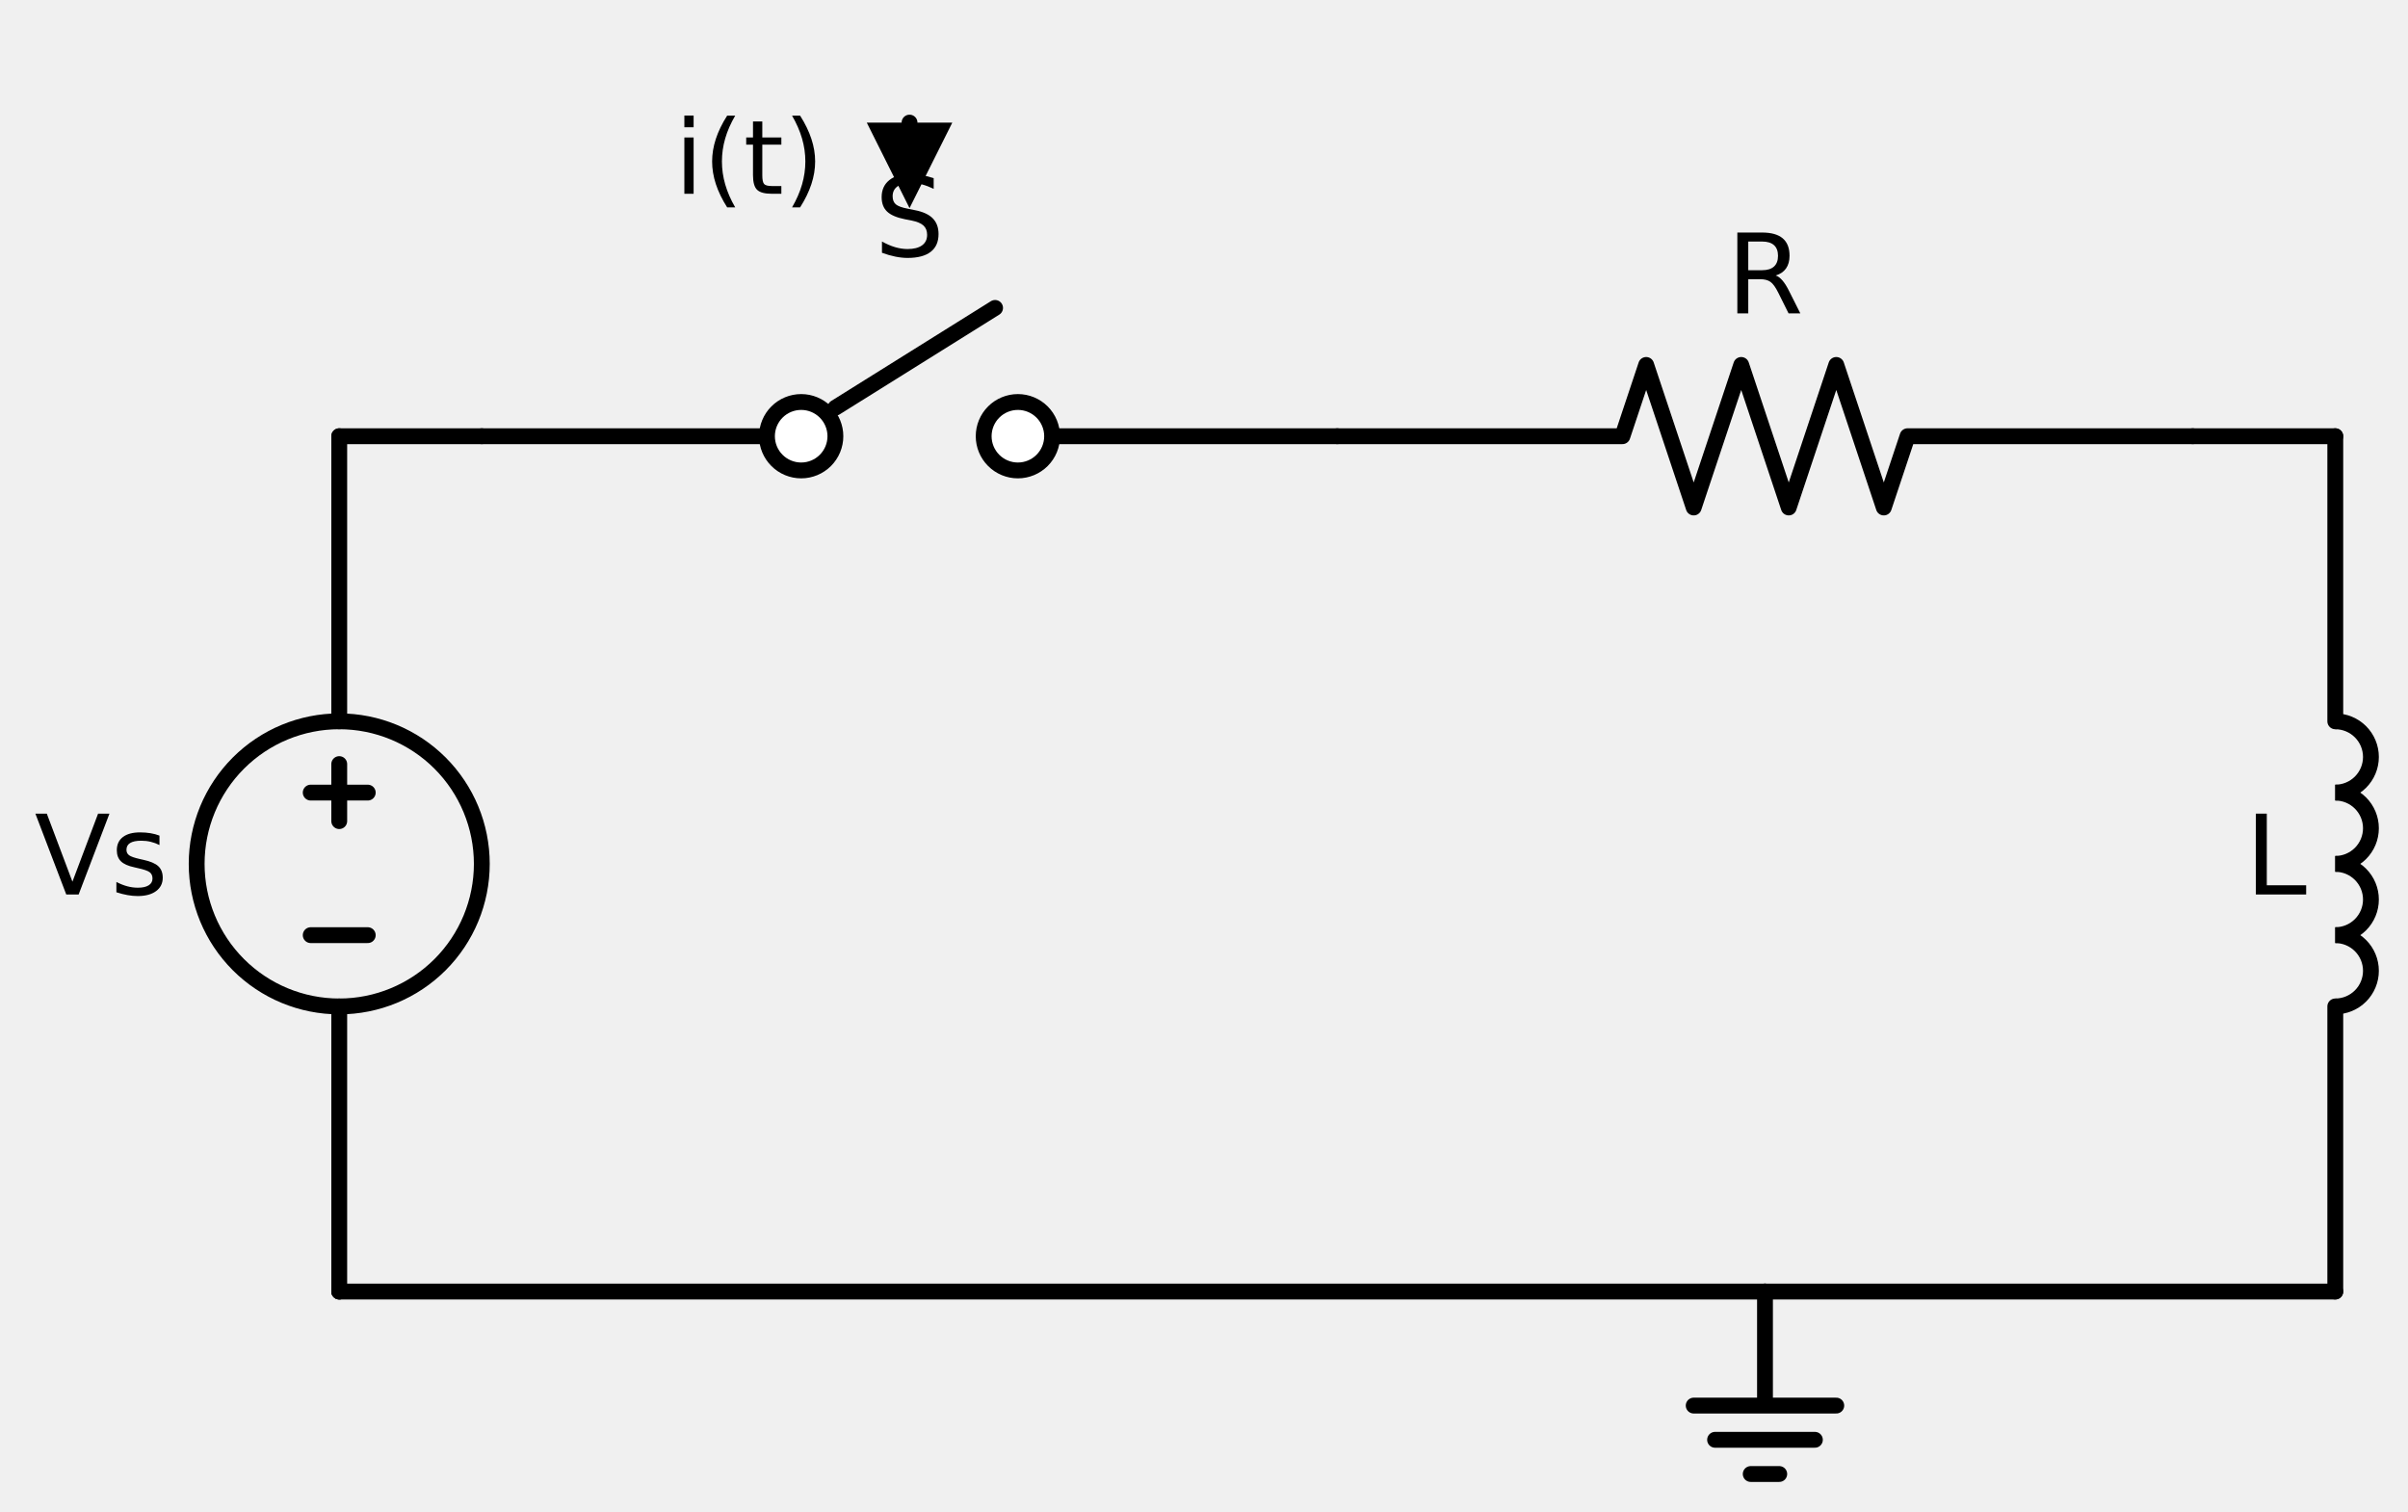
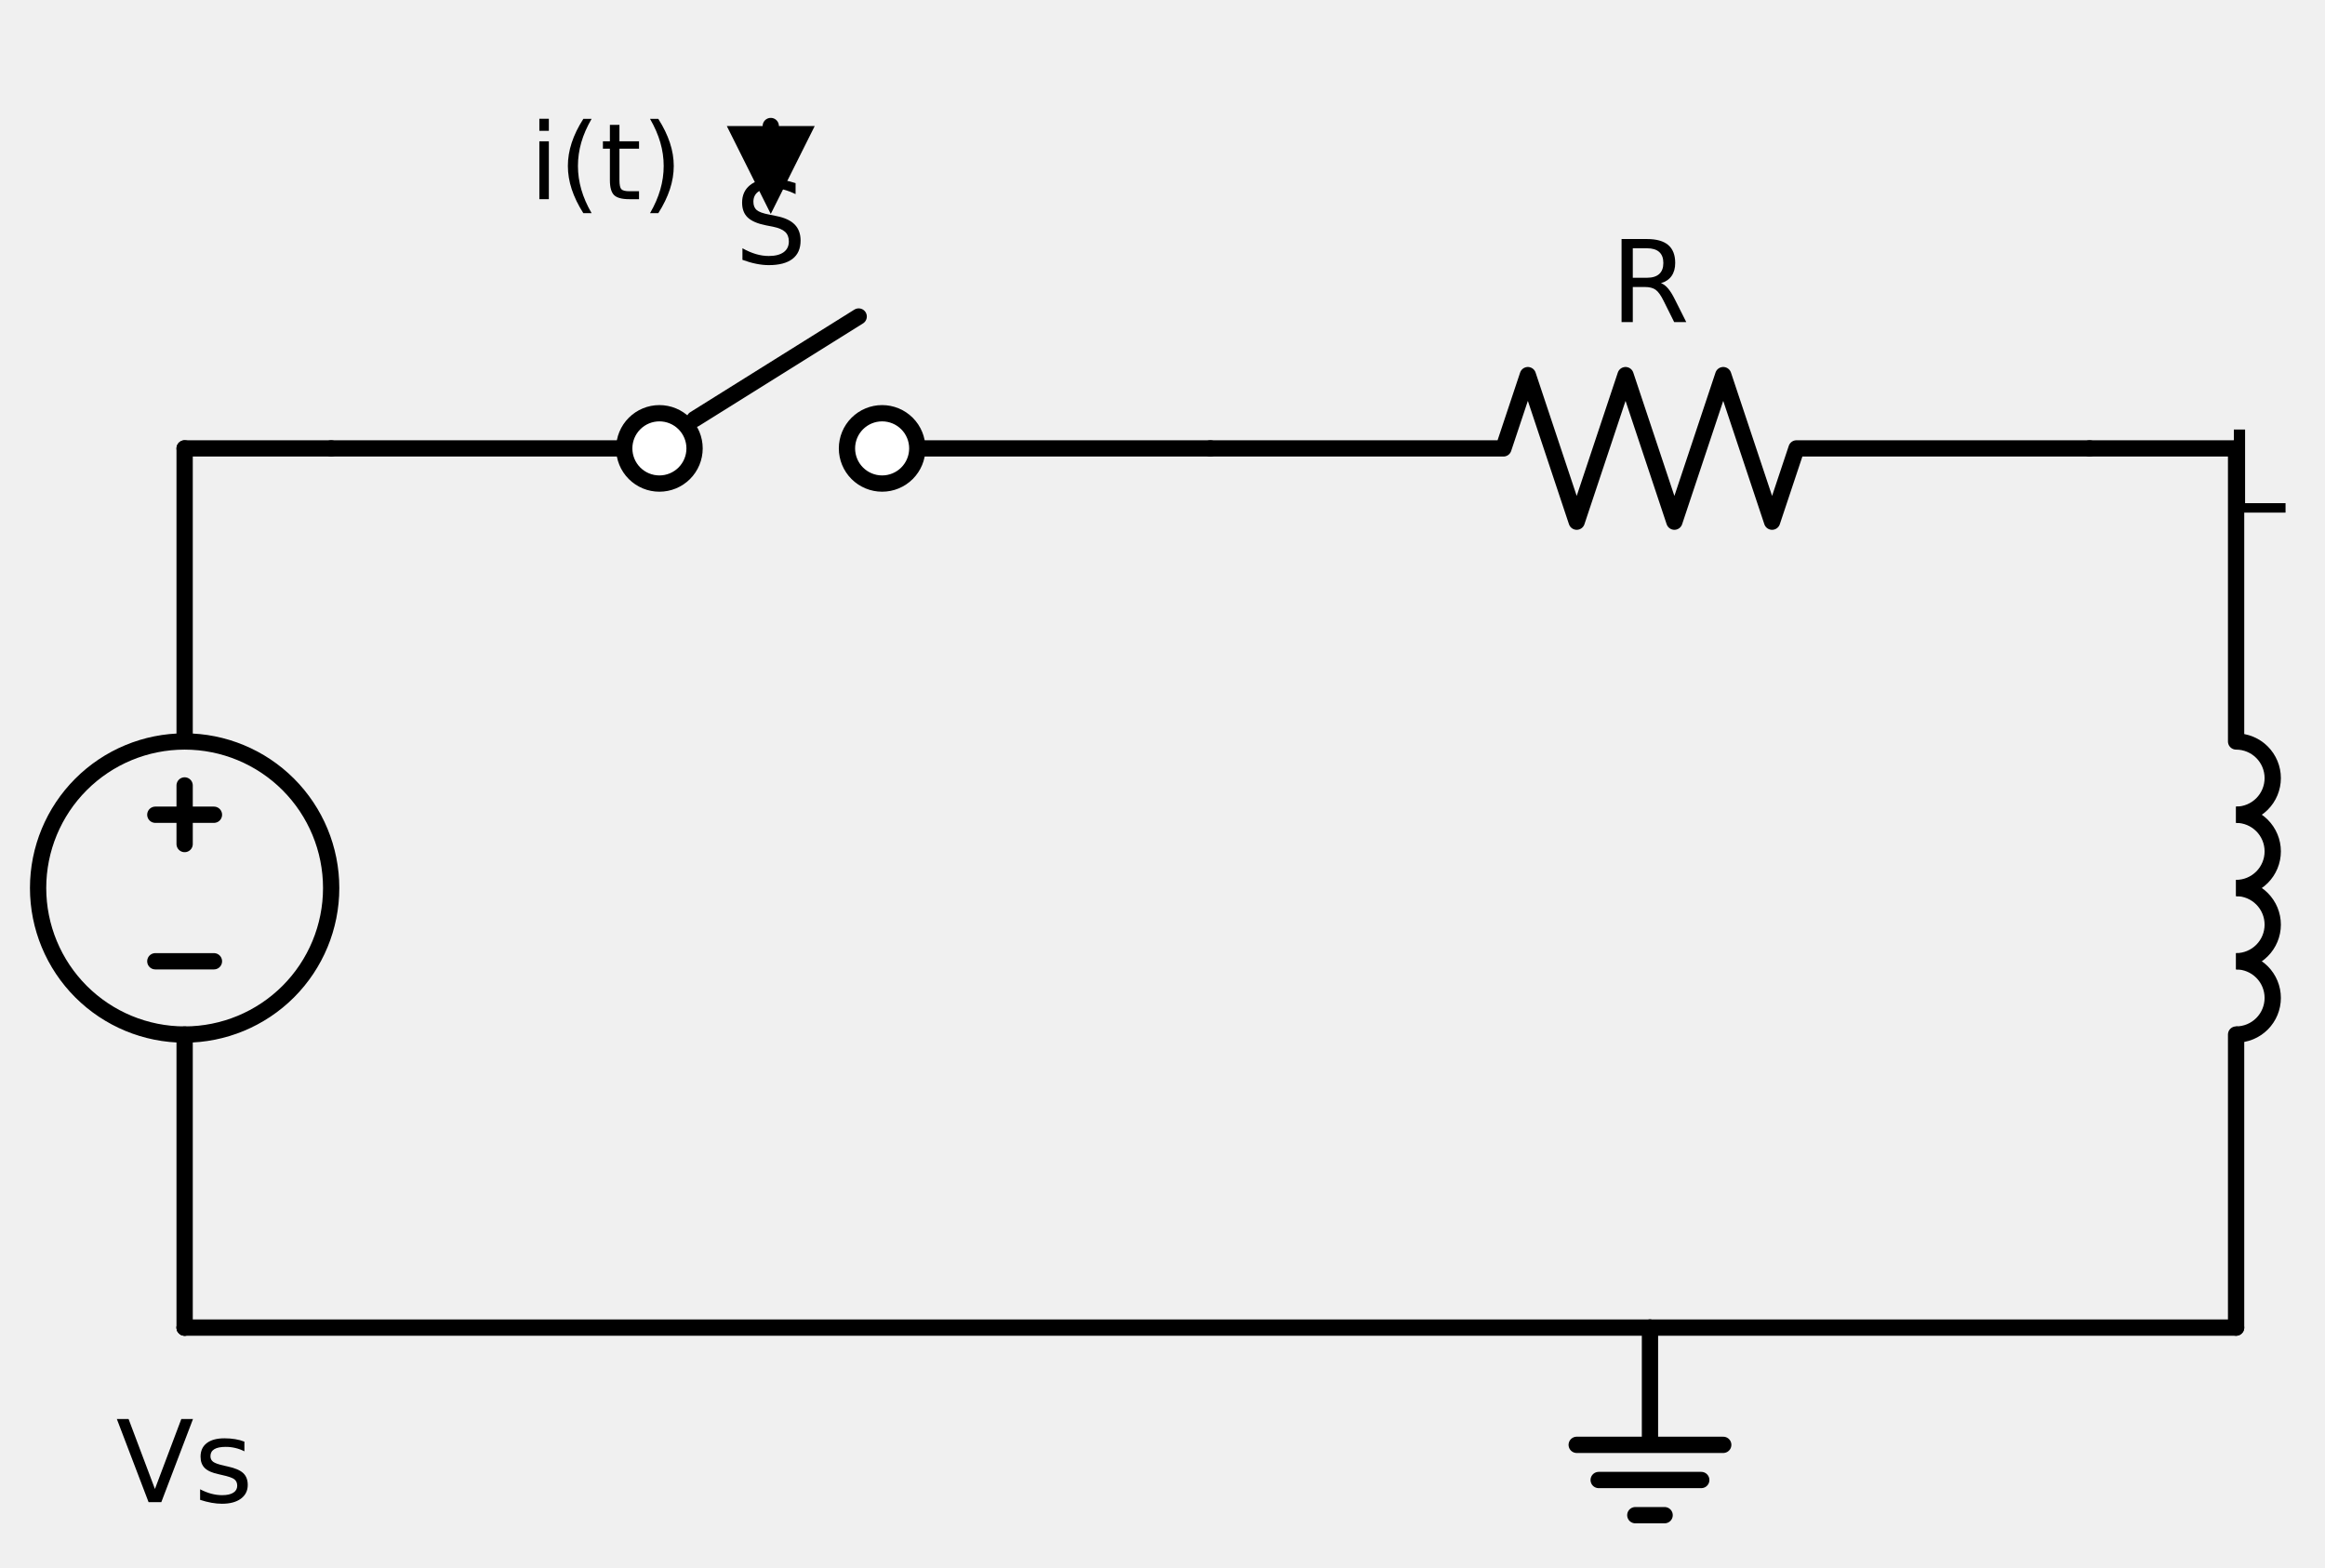
- <svg xmlns="http://www.w3.org/2000/svg" xmlns:xlink="http://www.w3.org/1999/xlink" width="304.008pt" height="190.8pt" viewBox="0 0 304.008 190.8" version="1.1">
+ <svg xmlns="http://www.w3.org/2000/svg" xmlns:xlink="http://www.w3.org/1999/xlink" width="285.6pt" height="192.56pt" viewBox="0 0 285.6 192.56" version="1.1">
  <defs>
    <style type="text/css">*{stroke-linejoin: round; stroke-linecap: butt}</style>
  </defs>
  <g id="figure_1">
    <g id="patch_1">
-       <path d="M 0 190.8  L 304.008 190.8  L 304.008 0  L 0 0  L 0 190.8  z " style="fill: none" />
+       <path d="M 0 192.56  L 285.6 192.56  L 285.6 0  L 0 0  L 0 192.56  z " style="fill: none" />
    </g>
    <g id="axes_1">
      <g id="patch_2">
-         <path d="M 42.828 127.08  C 47.602 127.08 52.18 125.183 55.556 121.808  C 58.931 118.432 60.828 113.854 60.828 109.08  C 60.828 104.306 58.931 99.728 55.556 96.352  C 52.18 92.977 47.602 91.08 42.828 91.08  C 38.054 91.08 33.476 92.977 30.1 96.352  C 26.725 99.728 24.828 104.306 24.828 109.08  C 24.828 113.854 26.725 118.432 30.1 121.808  C 33.476 125.183 38.054 127.08 42.828 127.08  L 42.828 127.08  z " clip-path="url(#p5566488e59)" style="fill: none; stroke: #000000; stroke-width: 2; stroke-linejoin: miter" />
+         <path d="M 22.68 127.08  C 27.454 127.08 32.032 125.183 35.408 121.808  C 38.783 118.432 40.68 113.854 40.68 109.08  C 40.68 104.306 38.783 99.728 35.408 96.352  C 32.032 92.977 27.454 91.08 22.68 91.08  C 17.906 91.08 13.328 92.977 9.952 96.352  C 6.577 99.728 4.68 104.306 4.68 109.08  C 4.68 113.854 6.577 118.432 9.952 121.808  C 13.328 125.183 17.906 127.08 22.68 127.08  L 22.68 127.08  z " clip-path="url(#p97be1fb76e)" style="fill: none; stroke: #000000; stroke-width: 2; stroke-linejoin: miter" />
      </g>
      <g id="patch_3">
-         <path d="M 294.828 100.08  C 296.021 100.08 297.166 99.606 298.01 98.762  C 298.854 97.918 299.328 96.773 299.328 95.58  C 299.328 94.387 298.854 93.242 298.01 92.398  C 297.166 91.554 296.021 91.08 294.828 91.08  " clip-path="url(#p5566488e59)" style="fill: none; stroke: #000000; stroke-width: 2; stroke-linejoin: miter" />
+         <path d="M 274.68 100.08  C 275.873 100.08 277.018 99.606 277.862 98.762  C 278.706 97.918 279.18 96.773 279.18 95.58  C 279.18 94.387 278.706 93.242 277.862 92.398  C 277.018 91.554 275.873 91.08 274.68 91.08  " clip-path="url(#p97be1fb76e)" style="fill: none; stroke: #000000; stroke-width: 2; stroke-linejoin: miter" />
      </g>
      <g id="patch_4">
-         <path d="M 294.828 109.08  C 296.021 109.08 297.166 108.606 298.01 107.762  C 298.854 106.918 299.328 105.773 299.328 104.58  C 299.328 103.387 298.854 102.242 298.01 101.398  C 297.166 100.554 296.021 100.08 294.828 100.08  " clip-path="url(#p5566488e59)" style="fill: none; stroke: #000000; stroke-width: 2; stroke-linejoin: miter" />
+         <path d="M 274.68 109.08  C 275.873 109.08 277.018 108.606 277.862 107.762  C 278.706 106.918 279.18 105.773 279.18 104.58  C 279.18 103.387 278.706 102.242 277.862 101.398  C 277.018 100.554 275.873 100.08 274.68 100.08  " clip-path="url(#p97be1fb76e)" style="fill: none; stroke: #000000; stroke-width: 2; stroke-linejoin: miter" />
      </g>
      <g id="patch_5">
-         <path d="M 294.828 118.08  C 296.021 118.08 297.166 117.606 298.01 116.762  C 298.854 115.918 299.328 114.773 299.328 113.58  C 299.328 112.387 298.854 111.242 298.01 110.398  C 297.166 109.554 296.021 109.08 294.828 109.08  " clip-path="url(#p5566488e59)" style="fill: none; stroke: #000000; stroke-width: 2; stroke-linejoin: miter" />
+         <path d="M 274.68 118.08  C 275.873 118.08 277.018 117.606 277.862 116.762  C 278.706 115.918 279.18 114.773 279.18 113.58  C 279.18 112.387 278.706 111.242 277.862 110.398  C 277.018 109.554 275.873 109.08 274.68 109.08  " clip-path="url(#p97be1fb76e)" style="fill: none; stroke: #000000; stroke-width: 2; stroke-linejoin: miter" />
      </g>
      <g id="patch_6">
-         <path d="M 294.828 127.08  C 296.021 127.08 297.166 126.606 298.01 125.762  C 298.854 124.918 299.328 123.773 299.328 122.58  C 299.328 121.387 298.854 120.242 298.01 119.398  C 297.166 118.554 296.021 118.08 294.828 118.08  " clip-path="url(#p5566488e59)" style="fill: none; stroke: #000000; stroke-width: 2; stroke-linejoin: miter" />
+         <path d="M 274.68 127.08  C 275.873 127.08 277.018 126.606 277.862 125.762  C 278.706 124.918 279.18 123.773 279.18 122.58  C 279.18 121.387 278.706 120.242 277.862 119.398  C 277.018 118.554 275.873 118.08 274.68 118.08  " clip-path="url(#p97be1fb76e)" style="fill: none; stroke: #000000; stroke-width: 2; stroke-linejoin: miter" />
      </g>
      <g id="line2d_1">
-         <path d="M 42.828 163.08  L 42.828 127.08  L 42.828 127.08  M 42.828 91.08  L 42.828 91.08  L 42.828 55.08  " clip-path="url(#p5566488e59)" style="fill: none; stroke: #000000; stroke-width: 2; stroke-linecap: round" />
+         <path d="M 22.68 163.08  L 22.68 127.08  L 22.68 127.08  M 22.68 91.08  L 22.68 91.08  L 22.68 55.08  " clip-path="url(#p97be1fb76e)" style="fill: none; stroke: #000000; stroke-width: 2; stroke-linecap: round" />
      </g>
      <g id="line2d_2">
-         <path d="M 46.428 118.08  L 39.228 118.08  " clip-path="url(#p5566488e59)" style="fill: none; stroke: #000000; stroke-width: 2; stroke-linecap: round" />
+         <path d="M 26.28 118.08  L 19.08 118.08  " clip-path="url(#p97be1fb76e)" style="fill: none; stroke: #000000; stroke-width: 2; stroke-linecap: round" />
      </g>
      <g id="line2d_3">
-         <path d="M 42.828 103.68  L 42.828 96.48  " clip-path="url(#p5566488e59)" style="fill: none; stroke: #000000; stroke-width: 2; stroke-linecap: round" />
+         <path d="M 22.68 103.68  L 22.68 96.48  " clip-path="url(#p97be1fb76e)" style="fill: none; stroke: #000000; stroke-width: 2; stroke-linecap: round" />
      </g>
      <g id="line2d_4">
-         <path d="M 46.428 100.08  L 39.228 100.08  " clip-path="url(#p5566488e59)" style="fill: none; stroke: #000000; stroke-width: 2; stroke-linecap: round" />
+         <path d="M 26.28 100.08  L 19.08 100.08  " clip-path="url(#p97be1fb76e)" style="fill: none; stroke: #000000; stroke-width: 2; stroke-linecap: round" />
      </g>
      <g id="line2d_5">
-         <path d="M 42.828 55.08  L 51.828 55.08  L 60.828 55.08  " clip-path="url(#p5566488e59)" style="fill: none; stroke: #000000; stroke-width: 2; stroke-linecap: round" />
+         <path d="M 22.68 55.08  L 31.68 55.08  L 40.68 55.08  " clip-path="url(#p97be1fb76e)" style="fill: none; stroke: #000000; stroke-width: 2; stroke-linecap: round" />
      </g>
      <g id="line2d_6">
-         <path d="M 60.828 55.08  L 96.828 55.08  M 105.468 51.48  L 125.628 38.88  M 132.828 55.08  L 168.828 55.08  " clip-path="url(#p5566488e59)" style="fill: none; stroke: #000000; stroke-width: 2; stroke-linecap: round" />
+         <path d="M 40.68 55.08  L 76.68 55.08  M 85.32 51.48  L 105.48 38.88  M 112.68 55.08  L 148.68 55.08  " clip-path="url(#p97be1fb76e)" style="fill: none; stroke: #000000; stroke-width: 2; stroke-linecap: round" />
      </g>
      <g id="line2d_7">
-         <path d="M 168.828 55.08  L 204.828 55.08  L 207.828 46.08  L 213.828 64.08  L 219.828 46.08  L 225.828 64.08  L 231.828 46.08  L 237.828 64.08  L 240.828 55.08  L 276.828 55.08  " clip-path="url(#p5566488e59)" style="fill: none; stroke: #000000; stroke-width: 2; stroke-linecap: round" />
+         <path d="M 148.68 55.08  L 184.68 55.08  L 187.68 46.08  L 193.68 64.08  L 199.68 46.08  L 205.68 64.08  L 211.68 46.08  L 217.68 64.08  L 220.68 55.08  L 256.68 55.08  " clip-path="url(#p97be1fb76e)" style="fill: none; stroke: #000000; stroke-width: 2; stroke-linecap: round" />
      </g>
      <g id="line2d_8">
-         <path d="M 276.828 55.08  L 285.828 55.08  L 294.828 55.08  " clip-path="url(#p5566488e59)" style="fill: none; stroke: #000000; stroke-width: 2; stroke-linecap: round" />
+         <path d="M 256.68 55.08  L 265.68 55.08  L 274.68 55.08  " clip-path="url(#p97be1fb76e)" style="fill: none; stroke: #000000; stroke-width: 2; stroke-linecap: round" />
      </g>
      <g id="line2d_9">
-         <path d="M 294.828 55.08  L 294.828 91.08  M 294.828 127.08  L 294.828 163.08  " clip-path="url(#p5566488e59)" style="fill: none; stroke: #000000; stroke-width: 2; stroke-linecap: round" />
+         <path d="M 274.68 55.08  L 274.68 91.08  M 274.68 127.08  L 274.68 163.08  " clip-path="url(#p97be1fb76e)" style="fill: none; stroke: #000000; stroke-width: 2; stroke-linecap: round" />
      </g>
      <g id="line2d_10">
-         <path d="M 294.828 163.08  L 258.828 163.08  L 222.828 163.08  " clip-path="url(#p5566488e59)" style="fill: none; stroke: #000000; stroke-width: 2; stroke-linecap: round" />
+         <path d="M 274.68 163.08  L 238.68 163.08  L 202.68 163.08  " clip-path="url(#p97be1fb76e)" style="fill: none; stroke: #000000; stroke-width: 2; stroke-linecap: round" />
      </g>
      <g id="line2d_11">
-         <path d="M 222.828 163.08  L 222.828 177.48  L 213.828 177.48  L 231.828 177.48  M 216.528 181.8  L 229.128 181.8  M 221.028 186.12  L 224.628 186.12  " clip-path="url(#p5566488e59)" style="fill: none; stroke: #000000; stroke-width: 2; stroke-linecap: round" />
+         <path d="M 202.68 163.08  L 202.68 177.48  L 193.68 177.48  L 211.68 177.48  M 196.38 181.8  L 208.98 181.8  M 200.88 186.12  L 204.48 186.12  " clip-path="url(#p97be1fb76e)" style="fill: none; stroke: #000000; stroke-width: 2; stroke-linecap: round" />
      </g>
      <g id="line2d_12">
-         <path d="M 222.828 163.08  L 132.828 163.08  L 42.828 163.08  " clip-path="url(#p5566488e59)" style="fill: none; stroke: #000000; stroke-width: 2; stroke-linecap: round" />
+         <path d="M 202.68 163.08  L 112.68 163.08  L 22.68 163.08  " clip-path="url(#p97be1fb76e)" style="fill: none; stroke: #000000; stroke-width: 2; stroke-linecap: round" />
      </g>
      <g id="line2d_13">
-         <path d="M 42.828 163.08  L 42.828 163.08  L 42.828 163.08  " clip-path="url(#p5566488e59)" style="fill: none; stroke: #000000; stroke-width: 2; stroke-linecap: round" />
+         <path d="M 22.68 163.08  L 22.68 163.08  L 22.68 163.08  " clip-path="url(#p97be1fb76e)" style="fill: none; stroke: #000000; stroke-width: 2; stroke-linecap: round" />
      </g>
      <g id="text_1">
-         <g transform="translate(4.358 112.9431) scale(0.14 -0.14)">
+         <g transform="translate(14.245 184.5178) scale(0.14 -0.14)">
          <defs>
            <path id="DejaVuSans-56" d="M 1831 0  L 50 4666  L 709 4666  L 2188 738  L 3669 4666  L 4325 4666  L 2547 0  L 1831 0  z " transform="scale(0.015625)" />
            <path id="DejaVuSans-73" d="M 2834 3397  L 2834 2853  Q 2591 2978 2328 3040  Q 2066 3103 1784 3103  Q 1356 3103 1142 2972  Q 928 2841 928 2578  Q 928 2378 1081 2264  Q 1234 2150 1697 2047  L 1894 2003  Q 2506 1872 2764 1633  Q 3022 1394 3022 966  Q 3022 478 2636 193  Q 2250 -91 1575 -91  Q 1294 -91 989 -36  Q 684 19 347 128  L 347 722  Q 666 556 975 473  Q 1284 391 1588 391  Q 1994 391 2212 530  Q 2431 669 2431 922  Q 2431 1156 2273 1281  Q 2116 1406 1581 1522  L 1381 1569  Q 847 1681 609 1914  Q 372 2147 372 2553  Q 372 3047 722 3315  Q 1072 3584 1716 3584  Q 2034 3584 2315 3537  Q 2597 3491 2834 3397  z " transform="scale(0.015625)" />
          </defs>
          <use xlink:href="#DejaVuSans-56" />
          <use xlink:href="#DejaVuSans-73" transform="translate(68.4082 0)" />
        </g>
      </g>
      <g id="patch_7">
-         <path d="M 101.148 59.4  C 102.294 59.4 103.393 58.945 104.203 58.135  C 105.013 57.325 105.468 56.226 105.468 55.08  C 105.468 53.934 105.013 52.835 104.203 52.025  C 103.393 51.215 102.294 50.76 101.148 50.76  C 100.002 50.76 98.903 51.215 98.093 52.025  C 97.283 52.835 96.828 53.934 96.828 55.08  C 96.828 56.226 97.283 57.325 98.093 58.135  C 98.903 58.945 100.002 59.4 101.148 59.4  z " clip-path="url(#p5566488e59)" style="fill: #ffffff; stroke: #000000; stroke-width: 2; stroke-linejoin: miter" />
+         <path d="M 81 59.4  C 82.146 59.4 83.245 58.945 84.055 58.135  C 84.865 57.325 85.32 56.226 85.32 55.08  C 85.32 53.934 84.865 52.835 84.055 52.025  C 83.245 51.215 82.146 50.76 81 50.76  C 79.854 50.76 78.755 51.215 77.945 52.025  C 77.135 52.835 76.68 53.934 76.68 55.08  C 76.68 56.226 77.135 57.325 77.945 58.135  C 78.755 58.945 79.854 59.4 81 59.4  z " clip-path="url(#p97be1fb76e)" style="fill: #ffffff; stroke: #000000; stroke-width: 2; stroke-linejoin: miter" />
      </g>
      <g id="patch_8">
-         <path d="M 128.508 59.4  C 129.654 59.4 130.753 58.945 131.563 58.135  C 132.373 57.325 132.828 56.226 132.828 55.08  C 132.828 53.934 132.373 52.835 131.563 52.025  C 130.753 51.215 129.654 50.76 128.508 50.76  C 127.362 50.76 126.263 51.215 125.453 52.025  C 124.643 52.835 124.188 53.934 124.188 55.08  C 124.188 56.226 124.643 57.325 125.453 58.135  C 126.263 58.945 127.362 59.4 128.508 59.4  z " clip-path="url(#p5566488e59)" style="fill: #ffffff; stroke: #000000; stroke-width: 2; stroke-linejoin: miter" />
+         <path d="M 108.36 59.4  C 109.506 59.4 110.605 58.945 111.415 58.135  C 112.225 57.325 112.68 56.226 112.68 55.08  C 112.68 53.934 112.225 52.835 111.415 52.025  C 110.605 51.215 109.506 50.76 108.36 50.76  C 107.214 50.76 106.115 51.215 105.305 52.025  C 104.495 52.835 104.04 53.934 104.04 55.08  C 104.04 56.226 104.495 57.325 105.305 58.135  C 106.115 58.945 107.214 59.4 108.36 59.4  z " clip-path="url(#p97be1fb76e)" style="fill: #ffffff; stroke: #000000; stroke-width: 2; stroke-linejoin: miter" />
      </g>
      <g id="text_2">
-         <g transform="translate(110.3841 32.36844) scale(0.14 -0.14)">
+         <g transform="translate(90.23609 32.36844) scale(0.14 -0.14)">
          <defs>
            <path id="DejaVuSans-53" d="M 3425 4513  L 3425 3897  Q 3066 4069 2747 4153  Q 2428 4238 2131 4238  Q 1616 4238 1336 4038  Q 1056 3838 1056 3469  Q 1056 3159 1242 3001  Q 1428 2844 1947 2747  L 2328 2669  Q 3034 2534 3370 2195  Q 3706 1856 3706 1288  Q 3706 609 3251 259  Q 2797 -91 1919 -91  Q 1588 -91 1214 -16  Q 841 59 441 206  L 441 856  Q 825 641 1194 531  Q 1563 422 1919 422  Q 2459 422 2753 634  Q 3047 847 3047 1241  Q 3047 1584 2836 1778  Q 2625 1972 2144 2069  L 1759 2144  Q 1053 2284 737 2584  Q 422 2884 422 3419  Q 422 4038 858 4394  Q 1294 4750 2059 4750  Q 2388 4750 2728 4690  Q 3069 4631 3425 4513  z " transform="scale(0.015625)" />
          </defs>
          <use xlink:href="#DejaVuSans-53" />
        </g>
      </g>
      <g id="text_3">
-         <g transform="translate(217.9641 39.56844) scale(0.14 -0.14)">
+         <g transform="translate(197.8161 39.56844) scale(0.14 -0.14)">
          <defs>
            <path id="DejaVuSans-52" d="M 2841 2188  Q 3044 2119 3236 1894  Q 3428 1669 3622 1275  L 4263 0  L 3584 0  L 2988 1197  Q 2756 1666 2539 1819  Q 2322 1972 1947 1972  L 1259 1972  L 1259 0  L 628 0  L 628 4666  L 2053 4666  Q 2853 4666 3247 4331  Q 3641 3997 3641 3322  Q 3641 2881 3436 2590  Q 3231 2300 2841 2188  z M 1259 4147  L 1259 2491  L 2053 2491  Q 2509 2491 2742 2702  Q 2975 2913 2975 3322  Q 2975 3731 2742 3939  Q 2509 4147 2053 4147  L 1259 4147  z " transform="scale(0.015625)" />
          </defs>
          <use xlink:href="#DejaVuSans-52" />
        </g>
      </g>
      <g id="text_4">
-         <g transform="translate(283.4274 112.9431) scale(0.14 -0.14)">
+         <g transform="translate(273.0297 62.96844) scale(0.14 -0.14)">
          <defs>
            <path id="DejaVuSans-4c" d="M 628 4666  L 1259 4666  L 1259 531  L 3531 531  L 3531 0  L 628 0  L 628 4666  z " transform="scale(0.015625)" />
          </defs>
          <use xlink:href="#DejaVuSans-4c" />
        </g>
      </g>
      <g id="line2d_14">
-         <path d="M 114.828 15.48  L 114.828 15.48  " clip-path="url(#p5566488e59)" style="fill: none; stroke: #000000; stroke-width: 2; stroke-linecap: round" />
+         <path d="M 94.68 15.48  L 94.68 15.48  " clip-path="url(#p97be1fb76e)" style="fill: none; stroke: #000000; stroke-width: 2; stroke-linecap: round" />
      </g>
      <g id="patch_9">
-         <path d="M 120.228 15.48  L 114.828 26.28  L 109.428 15.48  z " clip-path="url(#p5566488e59)" />
+         <path d="M 100.08 15.48  L 94.68 26.28  L 89.28 15.48  z " clip-path="url(#p97be1fb76e)" />
      </g>
      <g id="text_5">
-         <g transform="translate(85.17597 24.46719) scale(0.13 -0.13)">
+         <g transform="translate(65.02797 24.46719) scale(0.13 -0.13)">
          <defs>
            <path id="DejaVuSans-69" d="M 603 3500  L 1178 3500  L 1178 0  L 603 0  L 603 3500  z M 603 4863  L 1178 4863  L 1178 4134  L 603 4134  L 603 4863  z " transform="scale(0.015625)" />
            <path id="DejaVuSans-28" d="M 1984 4856  Q 1566 4138 1362 3434  Q 1159 2731 1159 2009  Q 1159 1288 1364 580  Q 1569 -128 1984 -844  L 1484 -844  Q 1016 -109 783 600  Q 550 1309 550 2009  Q 550 2706 781 3412  Q 1013 4119 1484 4856  L 1984 4856  z " transform="scale(0.015625)" />
            <path id="DejaVuSans-74" d="M 1172 4494  L 1172 3500  L 2356 3500  L 2356 3053  L 1172 3053  L 1172 1153  Q 1172 725 1289 603  Q 1406 481 1766 481  L 2356 481  L 2356 0  L 1766 0  Q 1100 0 847 248  Q 594 497 594 1153  L 594 3053  L 172 3053  L 172 3500  L 594 3500  L 594 4494  L 1172 4494  z " transform="scale(0.015625)" />
            <path id="DejaVuSans-29" d="M 513 4856  L 1013 4856  Q 1481 4119 1714 3412  Q 1947 2706 1947 2009  Q 1947 1309 1714 600  Q 1481 -109 1013 -844  L 513 -844  Q 928 -128 1133 580  Q 1338 1288 1338 2009  Q 1338 2731 1133 3434  Q 928 4138 513 4856  z " transform="scale(0.015625)" />
          </defs>
          <use xlink:href="#DejaVuSans-69" />
          <use xlink:href="#DejaVuSans-28" transform="translate(27.7832 0)" />
          <use xlink:href="#DejaVuSans-74" transform="translate(66.79688 0)" />
          <use xlink:href="#DejaVuSans-29" transform="translate(106.0059 0)" />
        </g>
      </g>
    </g>
  </g>
  <defs>
-     <clipPath id="p5566488e59">
-       <rect x="0" y="-0" width="304.008" height="190.8" />
+     <clipPath id="p97be1fb76e">
+       <rect x="0" y="-0" width="285.6" height="192.56" />
    </clipPath>
  </defs>
</svg>
